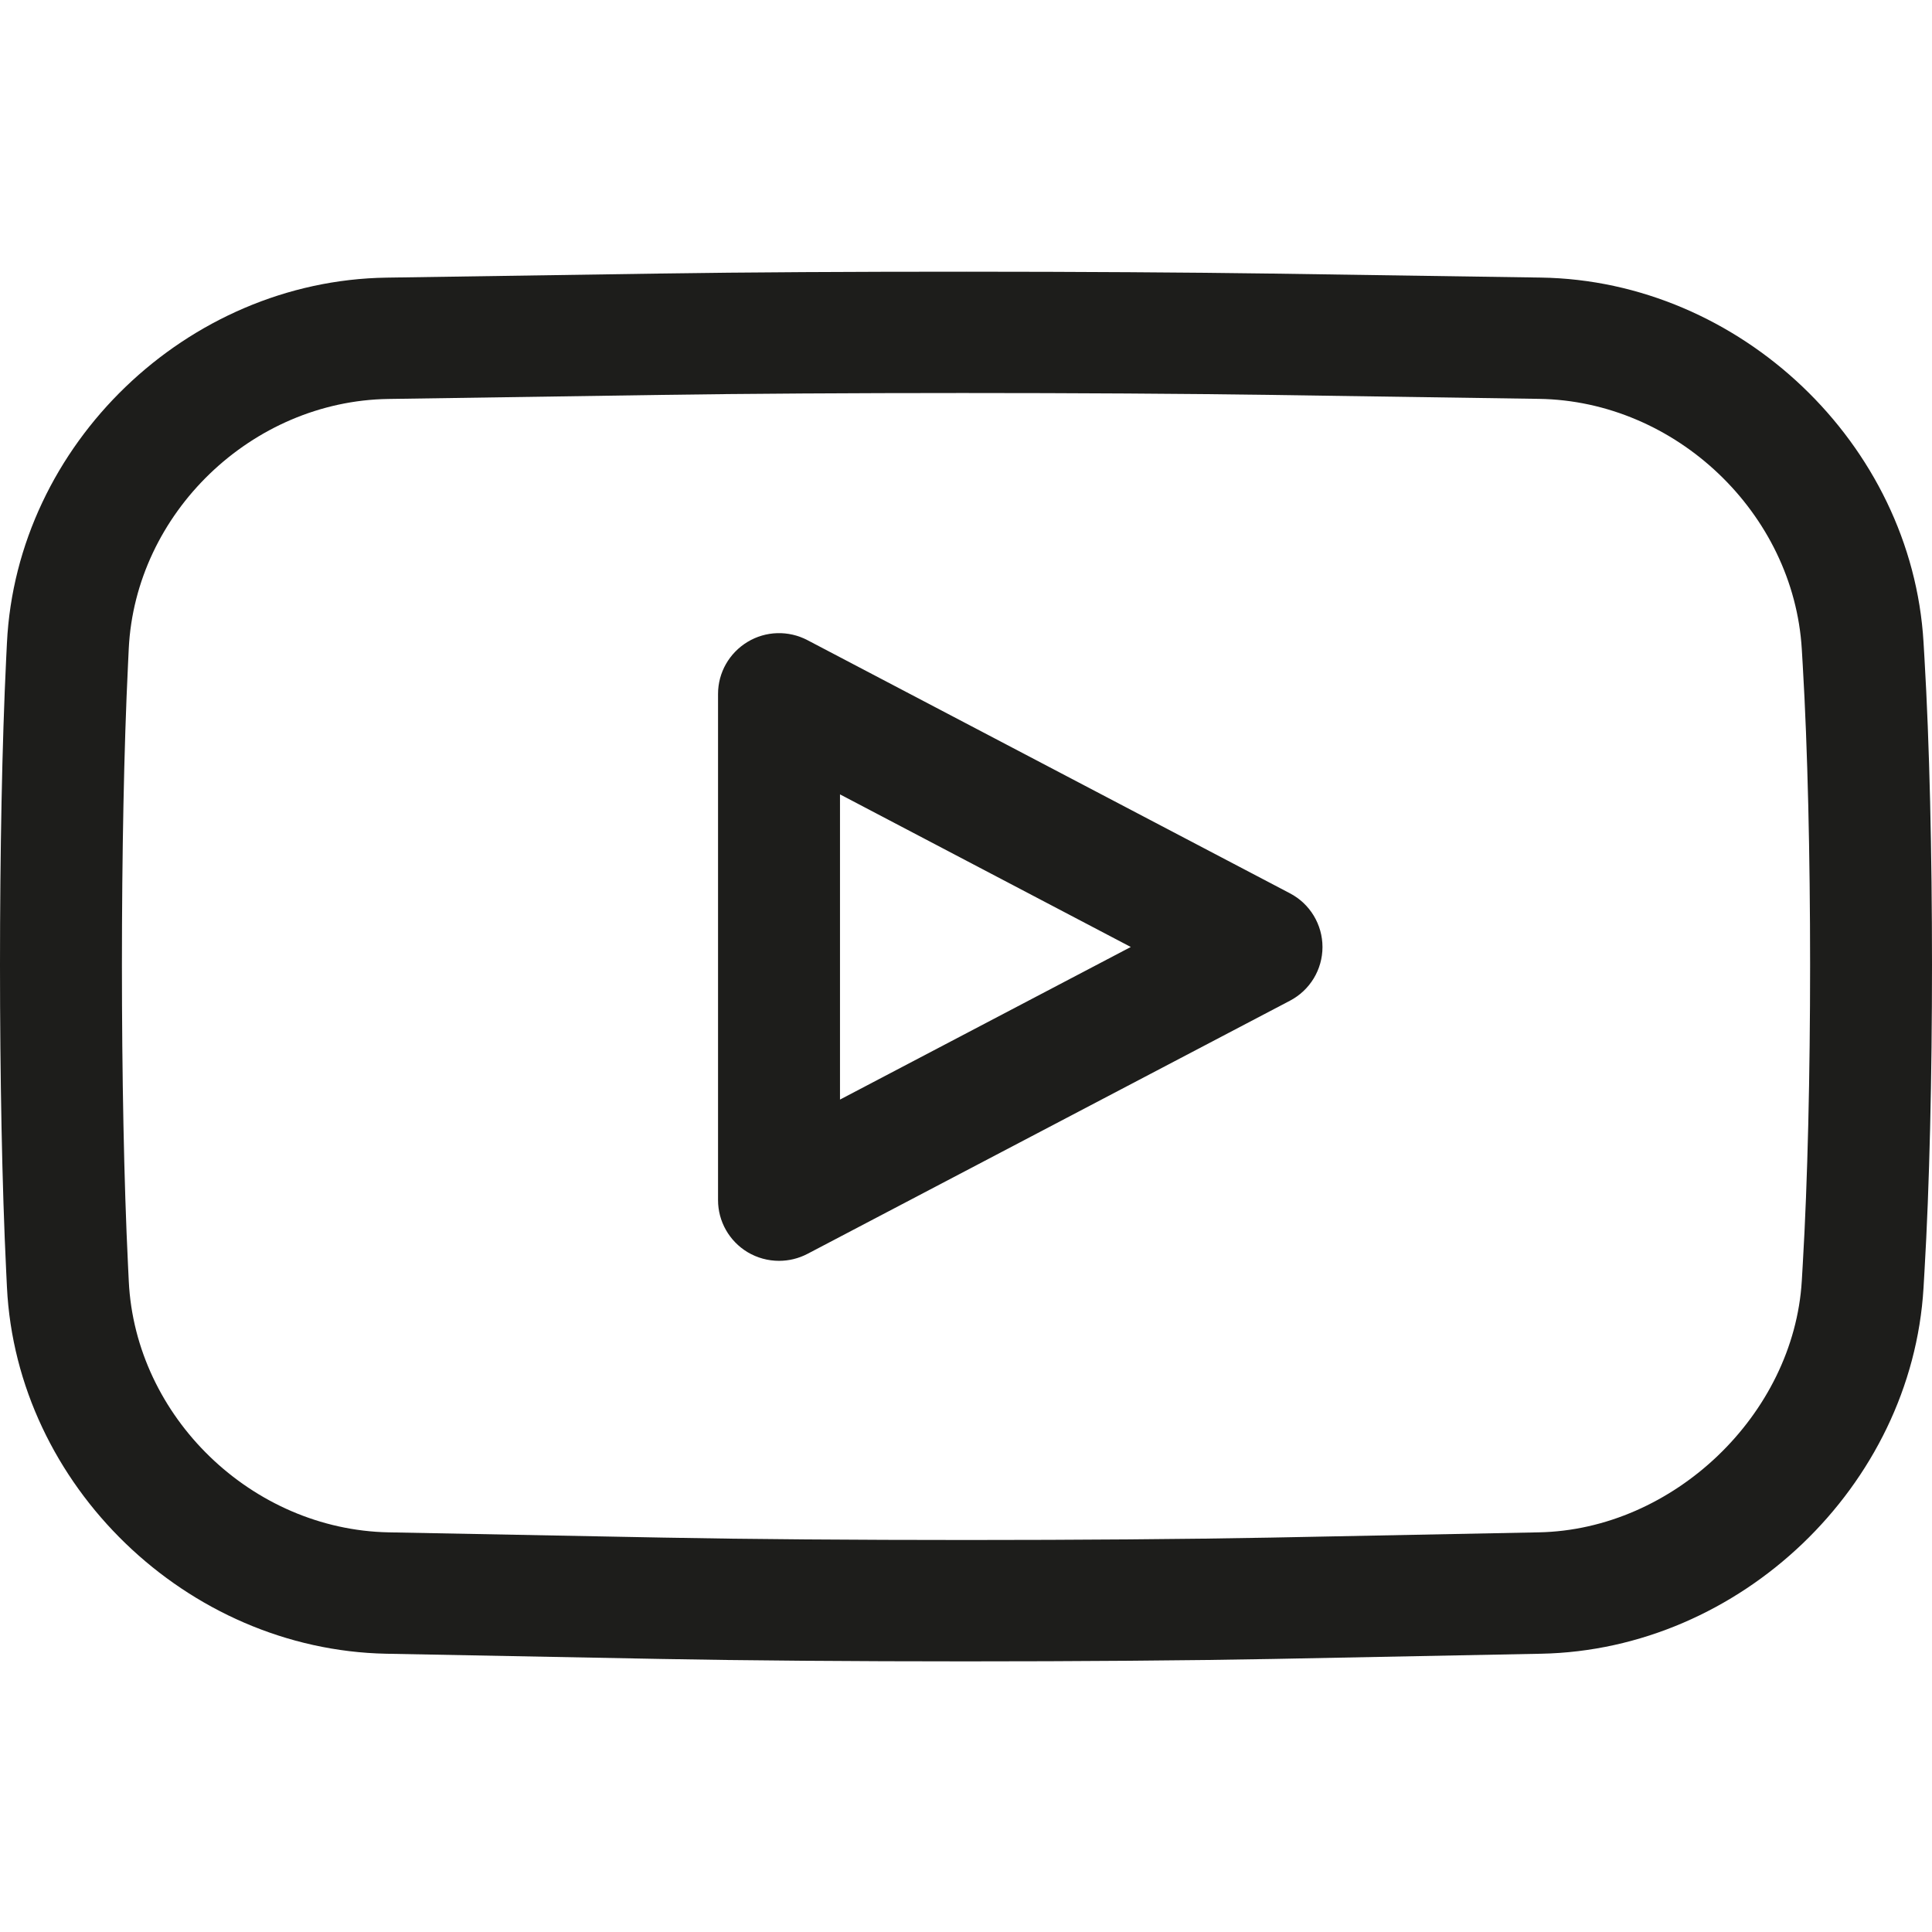
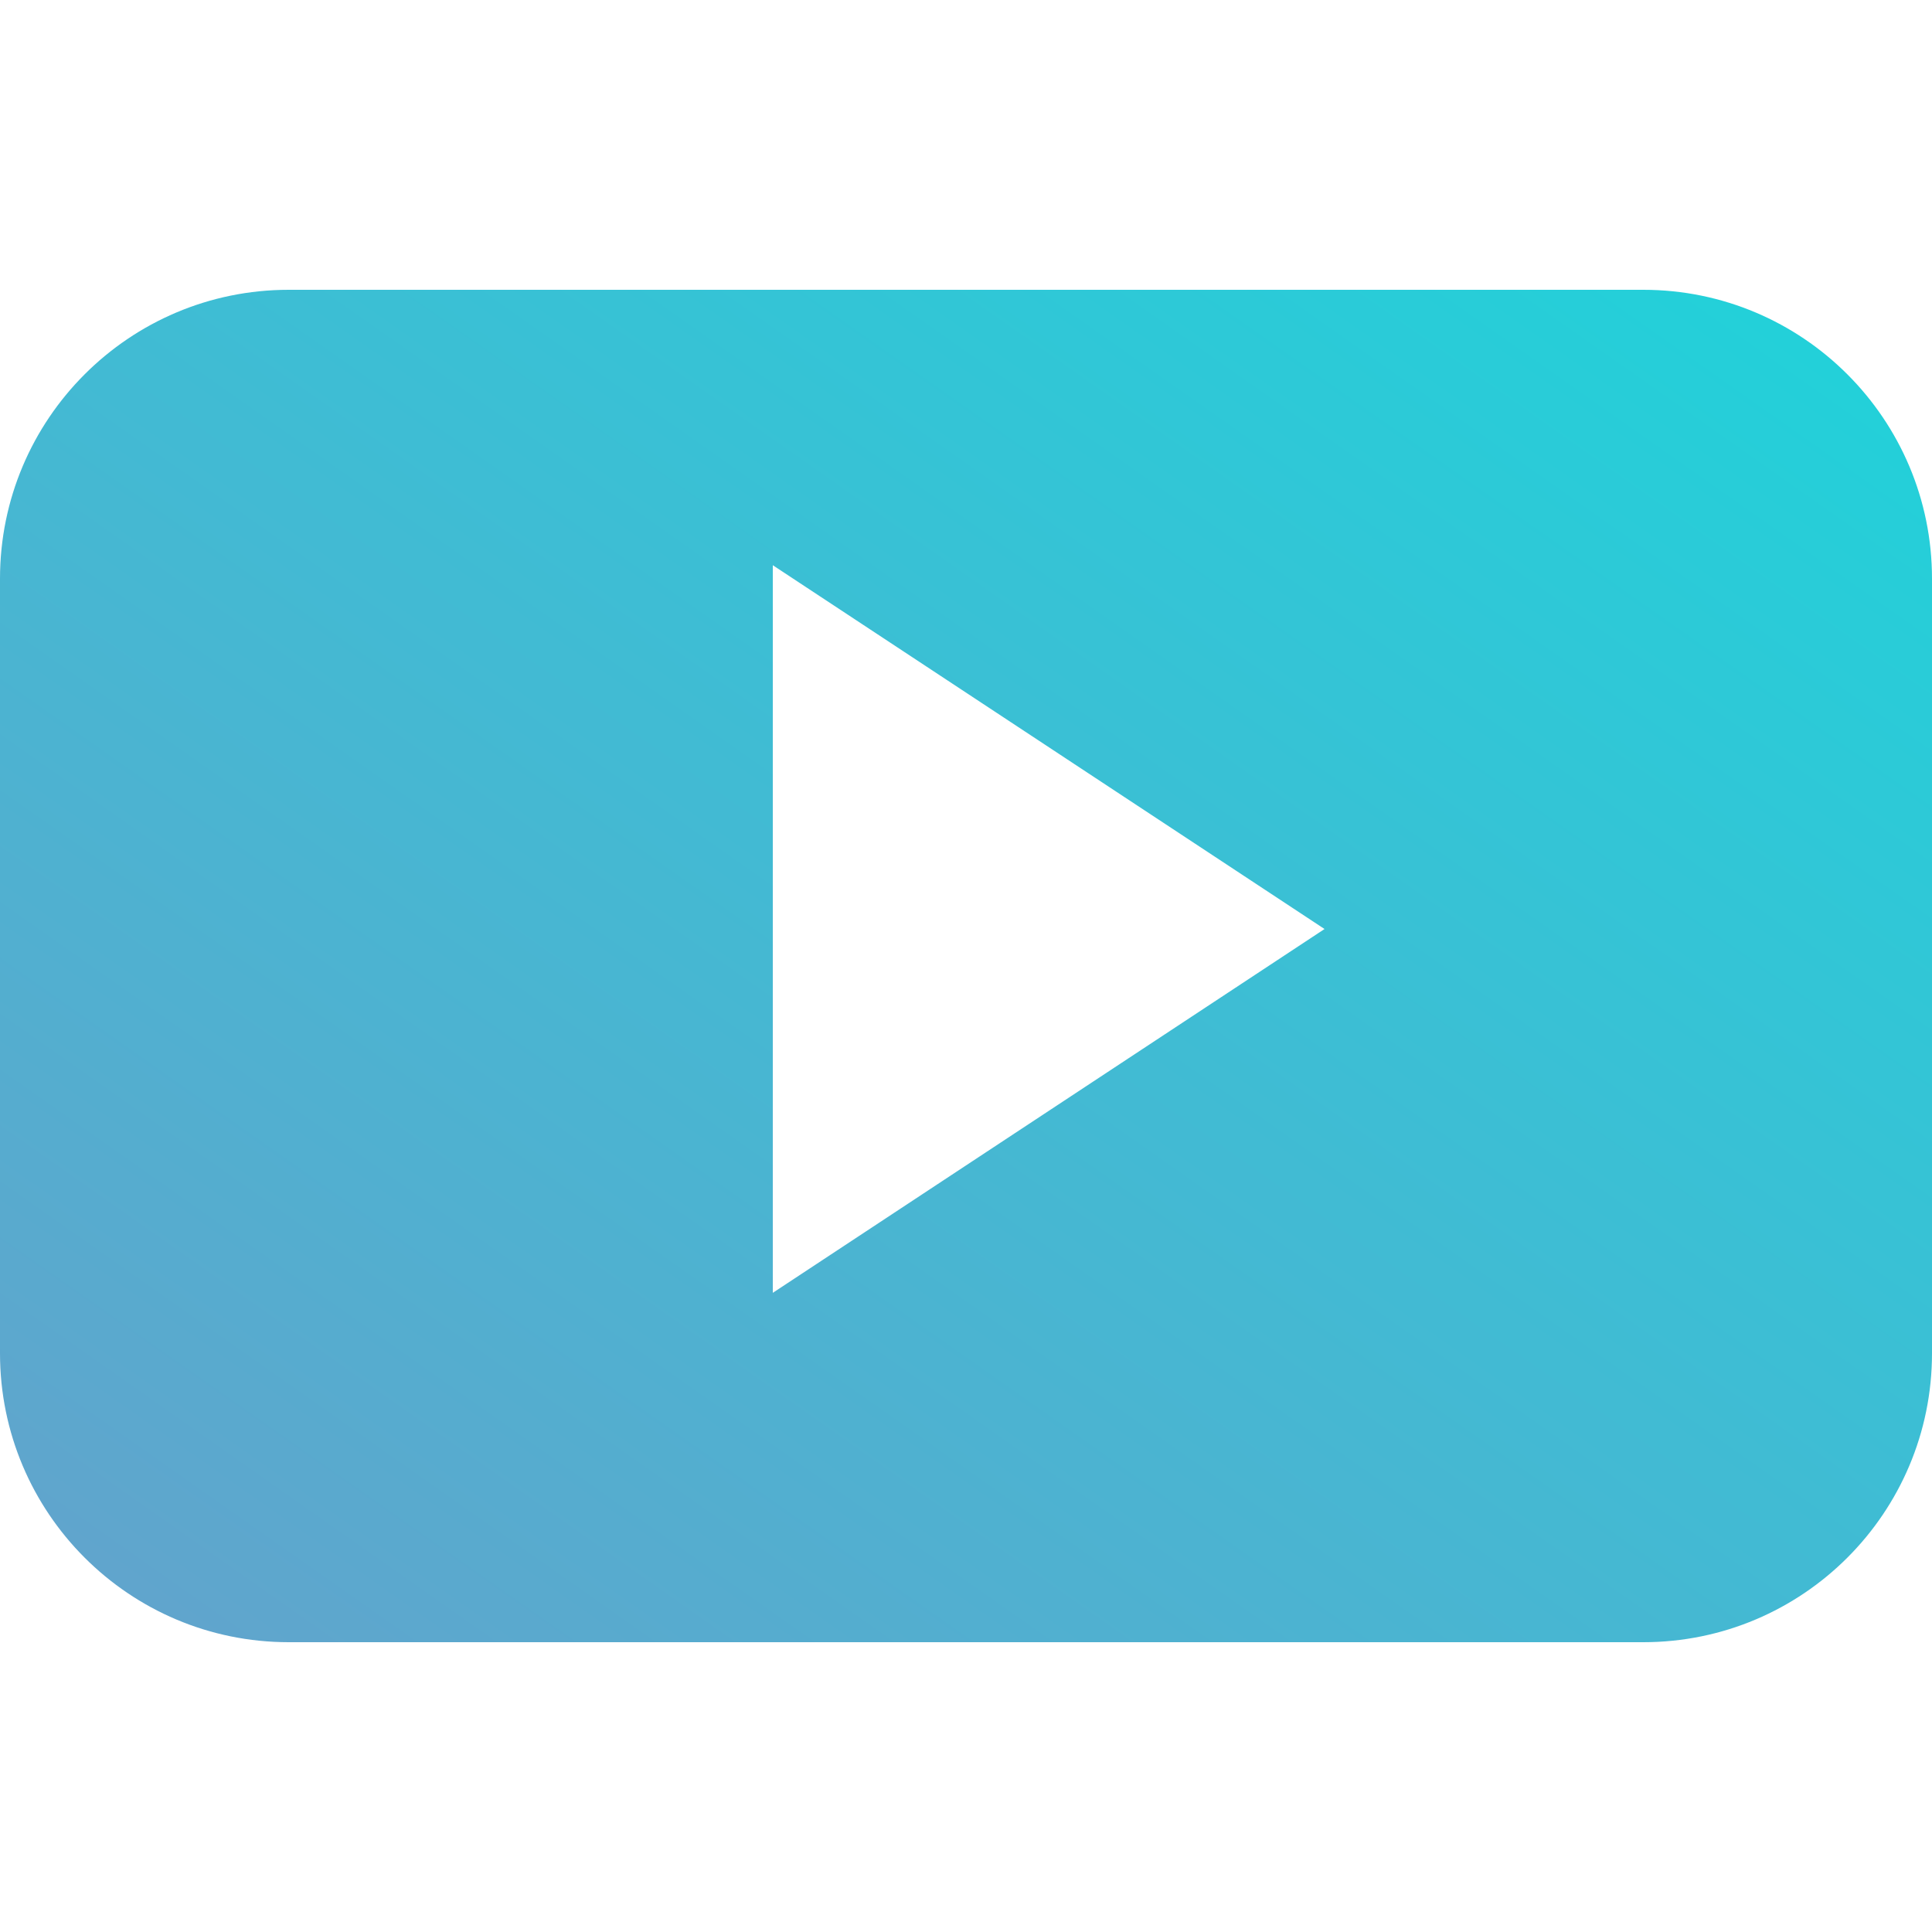
- <svg xmlns="http://www.w3.org/2000/svg" width="64" version="1.1" height="64" viewBox="0 0 64 64" enable-background="new 0 0 64 64">
+ <svg xmlns="http://www.w3.org/2000/svg" version="1.1" id="Capa_1" x="0px" y="0px" height="35px" viewBox="0 0 90 90" style="enable-background:new 0 0 90 90;" xml:space="preserve">
+   <defs>
+     <linearGradient id="soc-grad" x1="0%" y1="100%" x2="100%" y2="0%">
+       <stop offset="0%" style="stop-color: #64a2cc" />
+       <stop offset="100%" style="stop-color: #1fd3da" />
+     </linearGradient>
+   </defs>
  <g>
-     <g fill="#1D1D1B">
-       <path d="m63.719,21.27c-0.389-6.56-6.076-11.978-12.68-12.075l-8.896-.132c-5.573-0.08-14.687-0.087-20.258-0.002l-9.081,.136c-6.613,0.097-12.253,5.525-12.574,12.1l-.026,.53c-0.272,5.59-0.272,14.682 0,20.27l.026,.54c0.32,6.567 5.957,12.015 12.565,12.145l9.101,.173c2.775,0.053 6.429,0.08 10.086,0.08 3.691,0 7.387-0.027 10.188-0.08l8.879-.173c6.598-0.126 12.281-5.563 12.67-12.118l.032-.551c0.332-5.596 0.332-14.703 0-20.301l-.032-.542zm-4,20.608l-.032,.549c-0.264,4.432-4.255,8.25-8.716,8.334l-8.879,.174c-5.531,0.105-14.582,0.107-20.117,0l-9.101-.174c-4.526-0.088-8.39-3.819-8.608-8.318l-.026-.54c-0.268-5.48-0.268-14.4 0-19.882l.025-.53c0.219-4.496 4.077-8.209 8.601-8.275l9.081-.135c2.734-0.041 6.33-0.062 9.936-0.062 3.694,0 7.397,0.022 10.201,0.063l8.895,.131c4.534,0.066 8.439,3.787 8.708,8.293l.032,.542c0.324,5.467 0.324,14.363 7.10543e-15,19.83z" />
-       <path d="m42.731,29.592l-15.983-8.386c-0.627-0.329-1.38-0.308-1.985,0.058s-0.977,1.017-0.977,1.722v16.77c0,0.705 0.371,1.357 0.977,1.723 0.32,0.191 0.682,0.288 1.044,0.288 0.322,0 0.646-0.077 0.941-0.231l15.983-8.386c0.663-0.347 1.078-1.032 1.078-1.778s-0.414-1.433-1.078-1.78zm-14.905,6.833v-10.11l9.633,5.055-9.633,5.055z" />
-     </g>
+     <path fill="url(#soc-grad)" id="YouTube__x28_alt_x29_" d="M90,26.958C90,19.525,83.979,13.5,76.55,13.5h-63.1C6.021,13.5,0,19.525,0,26.958v36.084   C0,70.475,6.021,76.5,13.45,76.5h63.1C83.979,76.5,90,70.475,90,63.042V26.958z M36,60.225V26.33l25.702,16.947L36,60.225z" />
  </g>
+   <g>
+ </g>
+   <g>
+ </g>
+   <g>
+ </g>
+   <g>
+ </g>
+   <g>
+ </g>
+   <g>
+ </g>
+   <g>
+ </g>
+   <g>
+ </g>
+   <g>
+ </g>
+   <g>
+ </g>
+   <g>
+ </g>
+   <g>
+ </g>
+   <g>
+ </g>
+   <g>
+ </g>
+   <g>
+ </g>
</svg>
